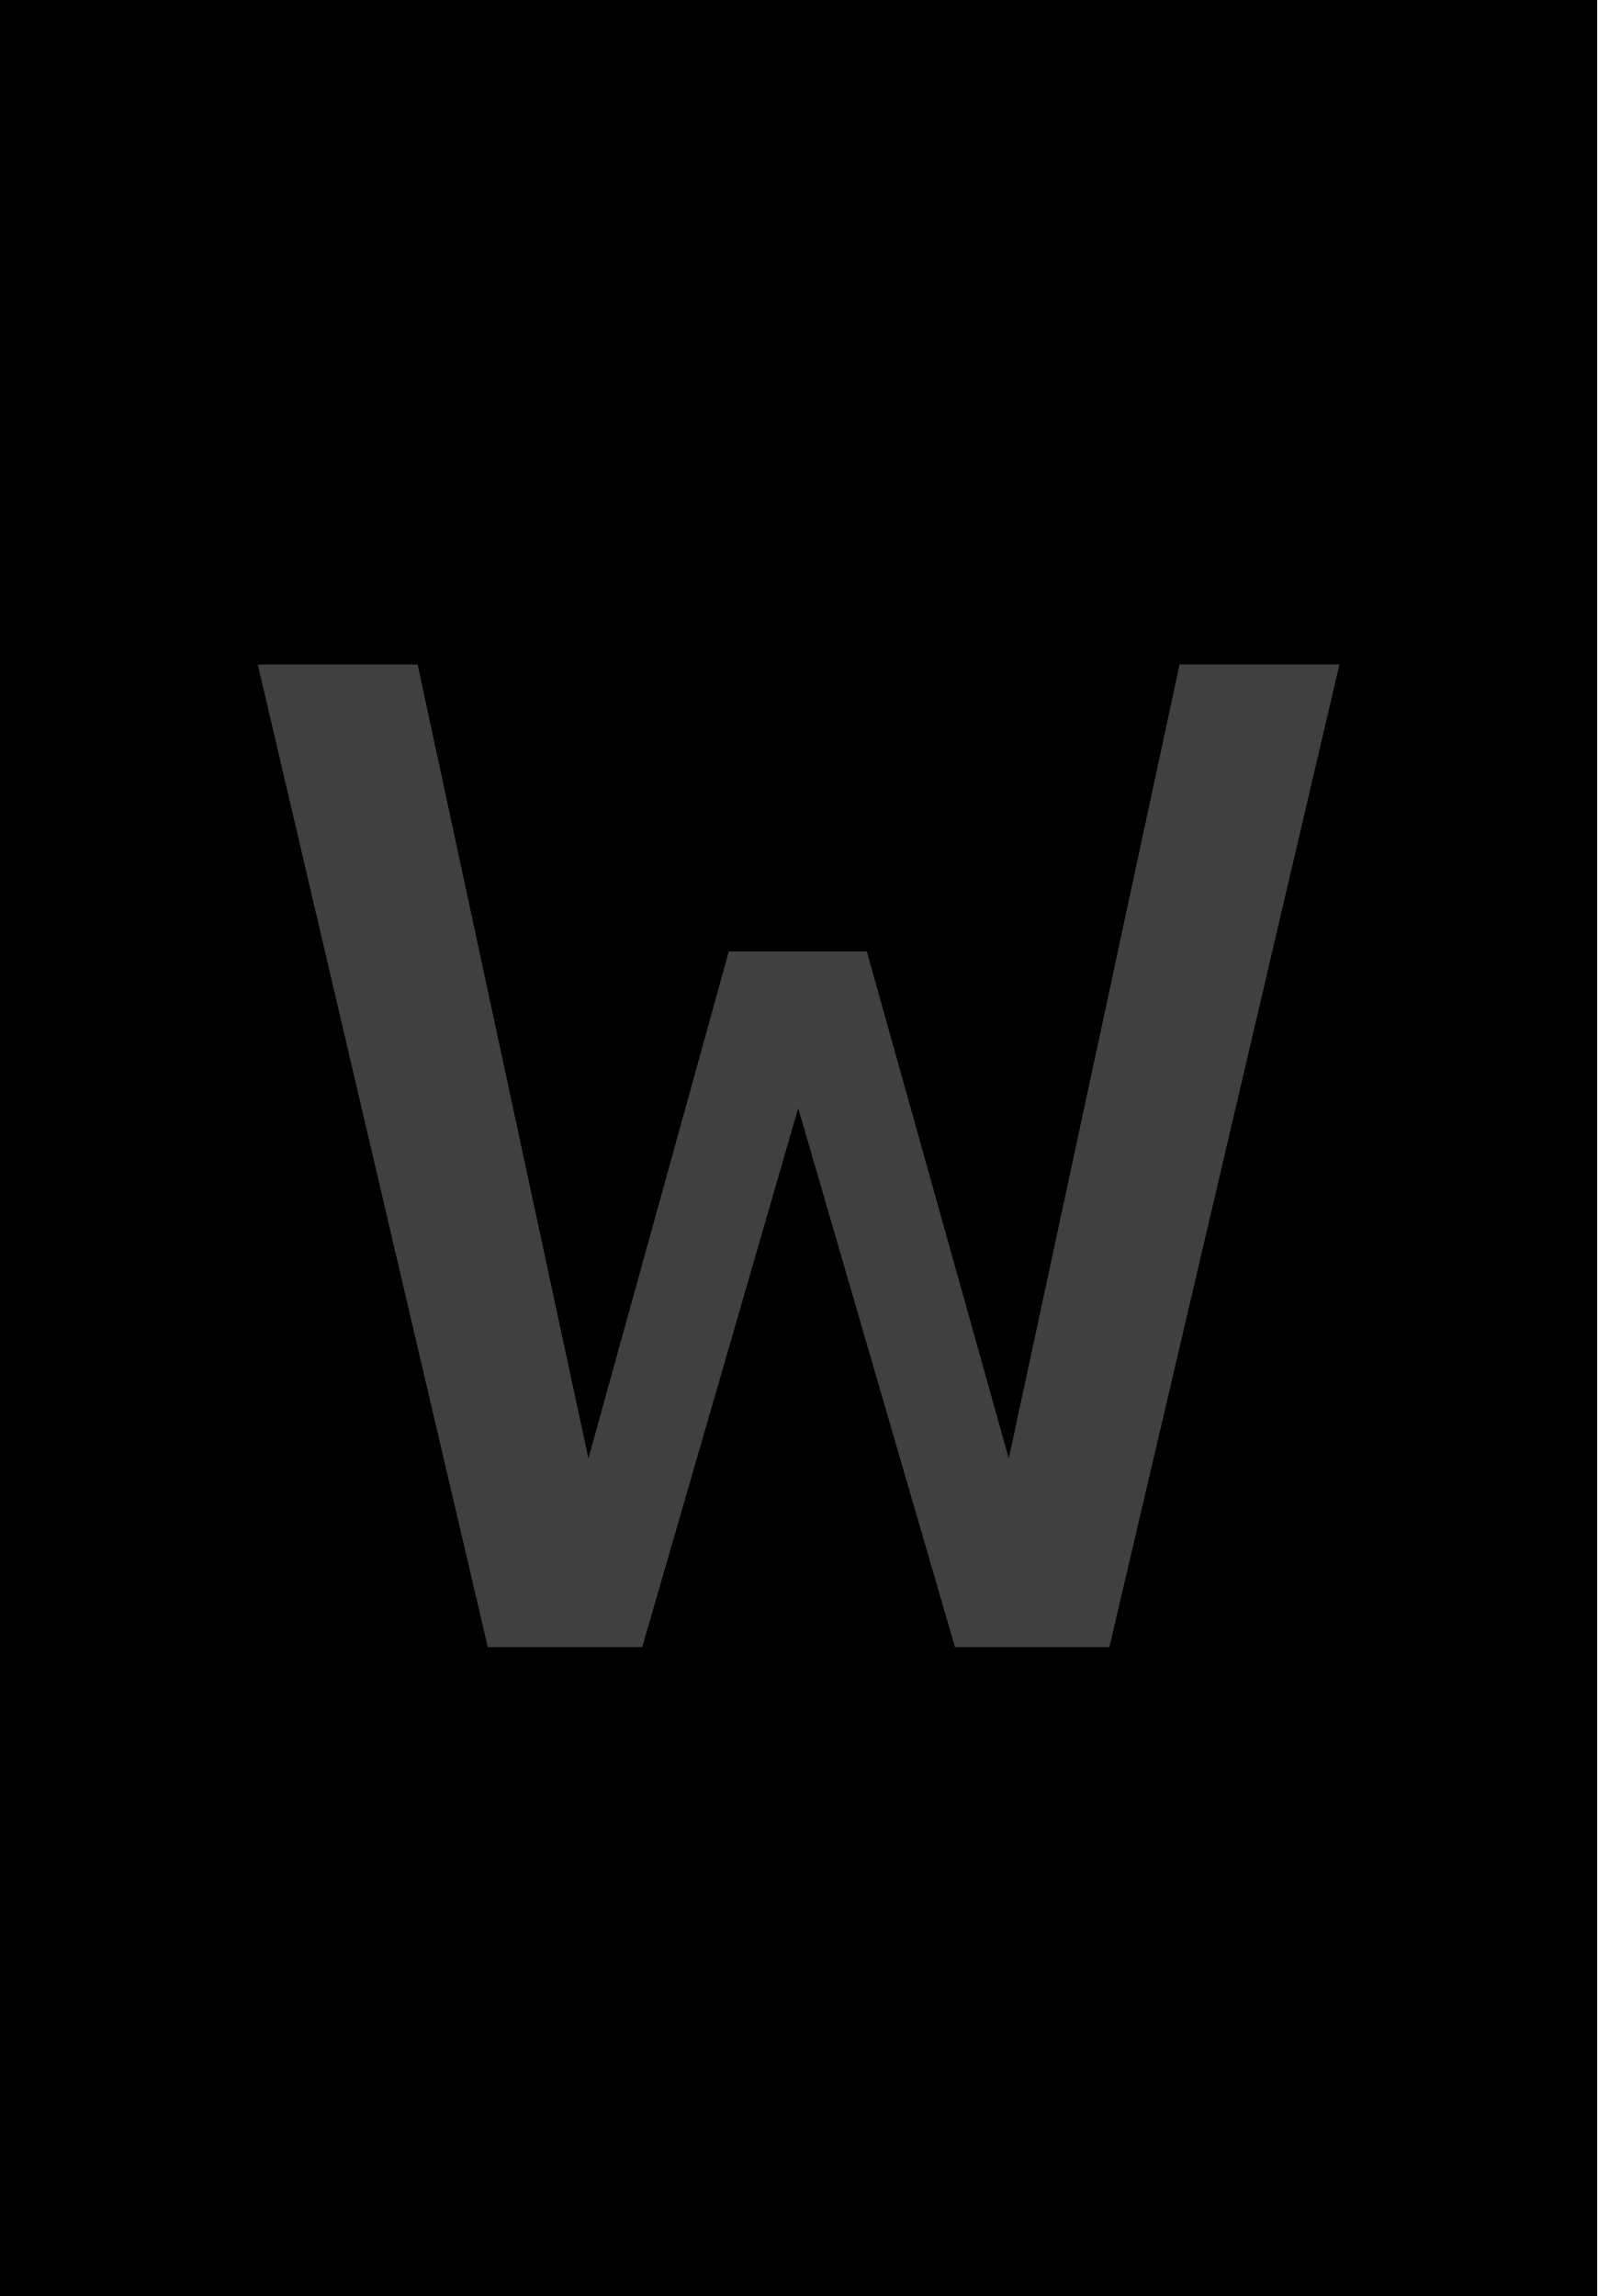
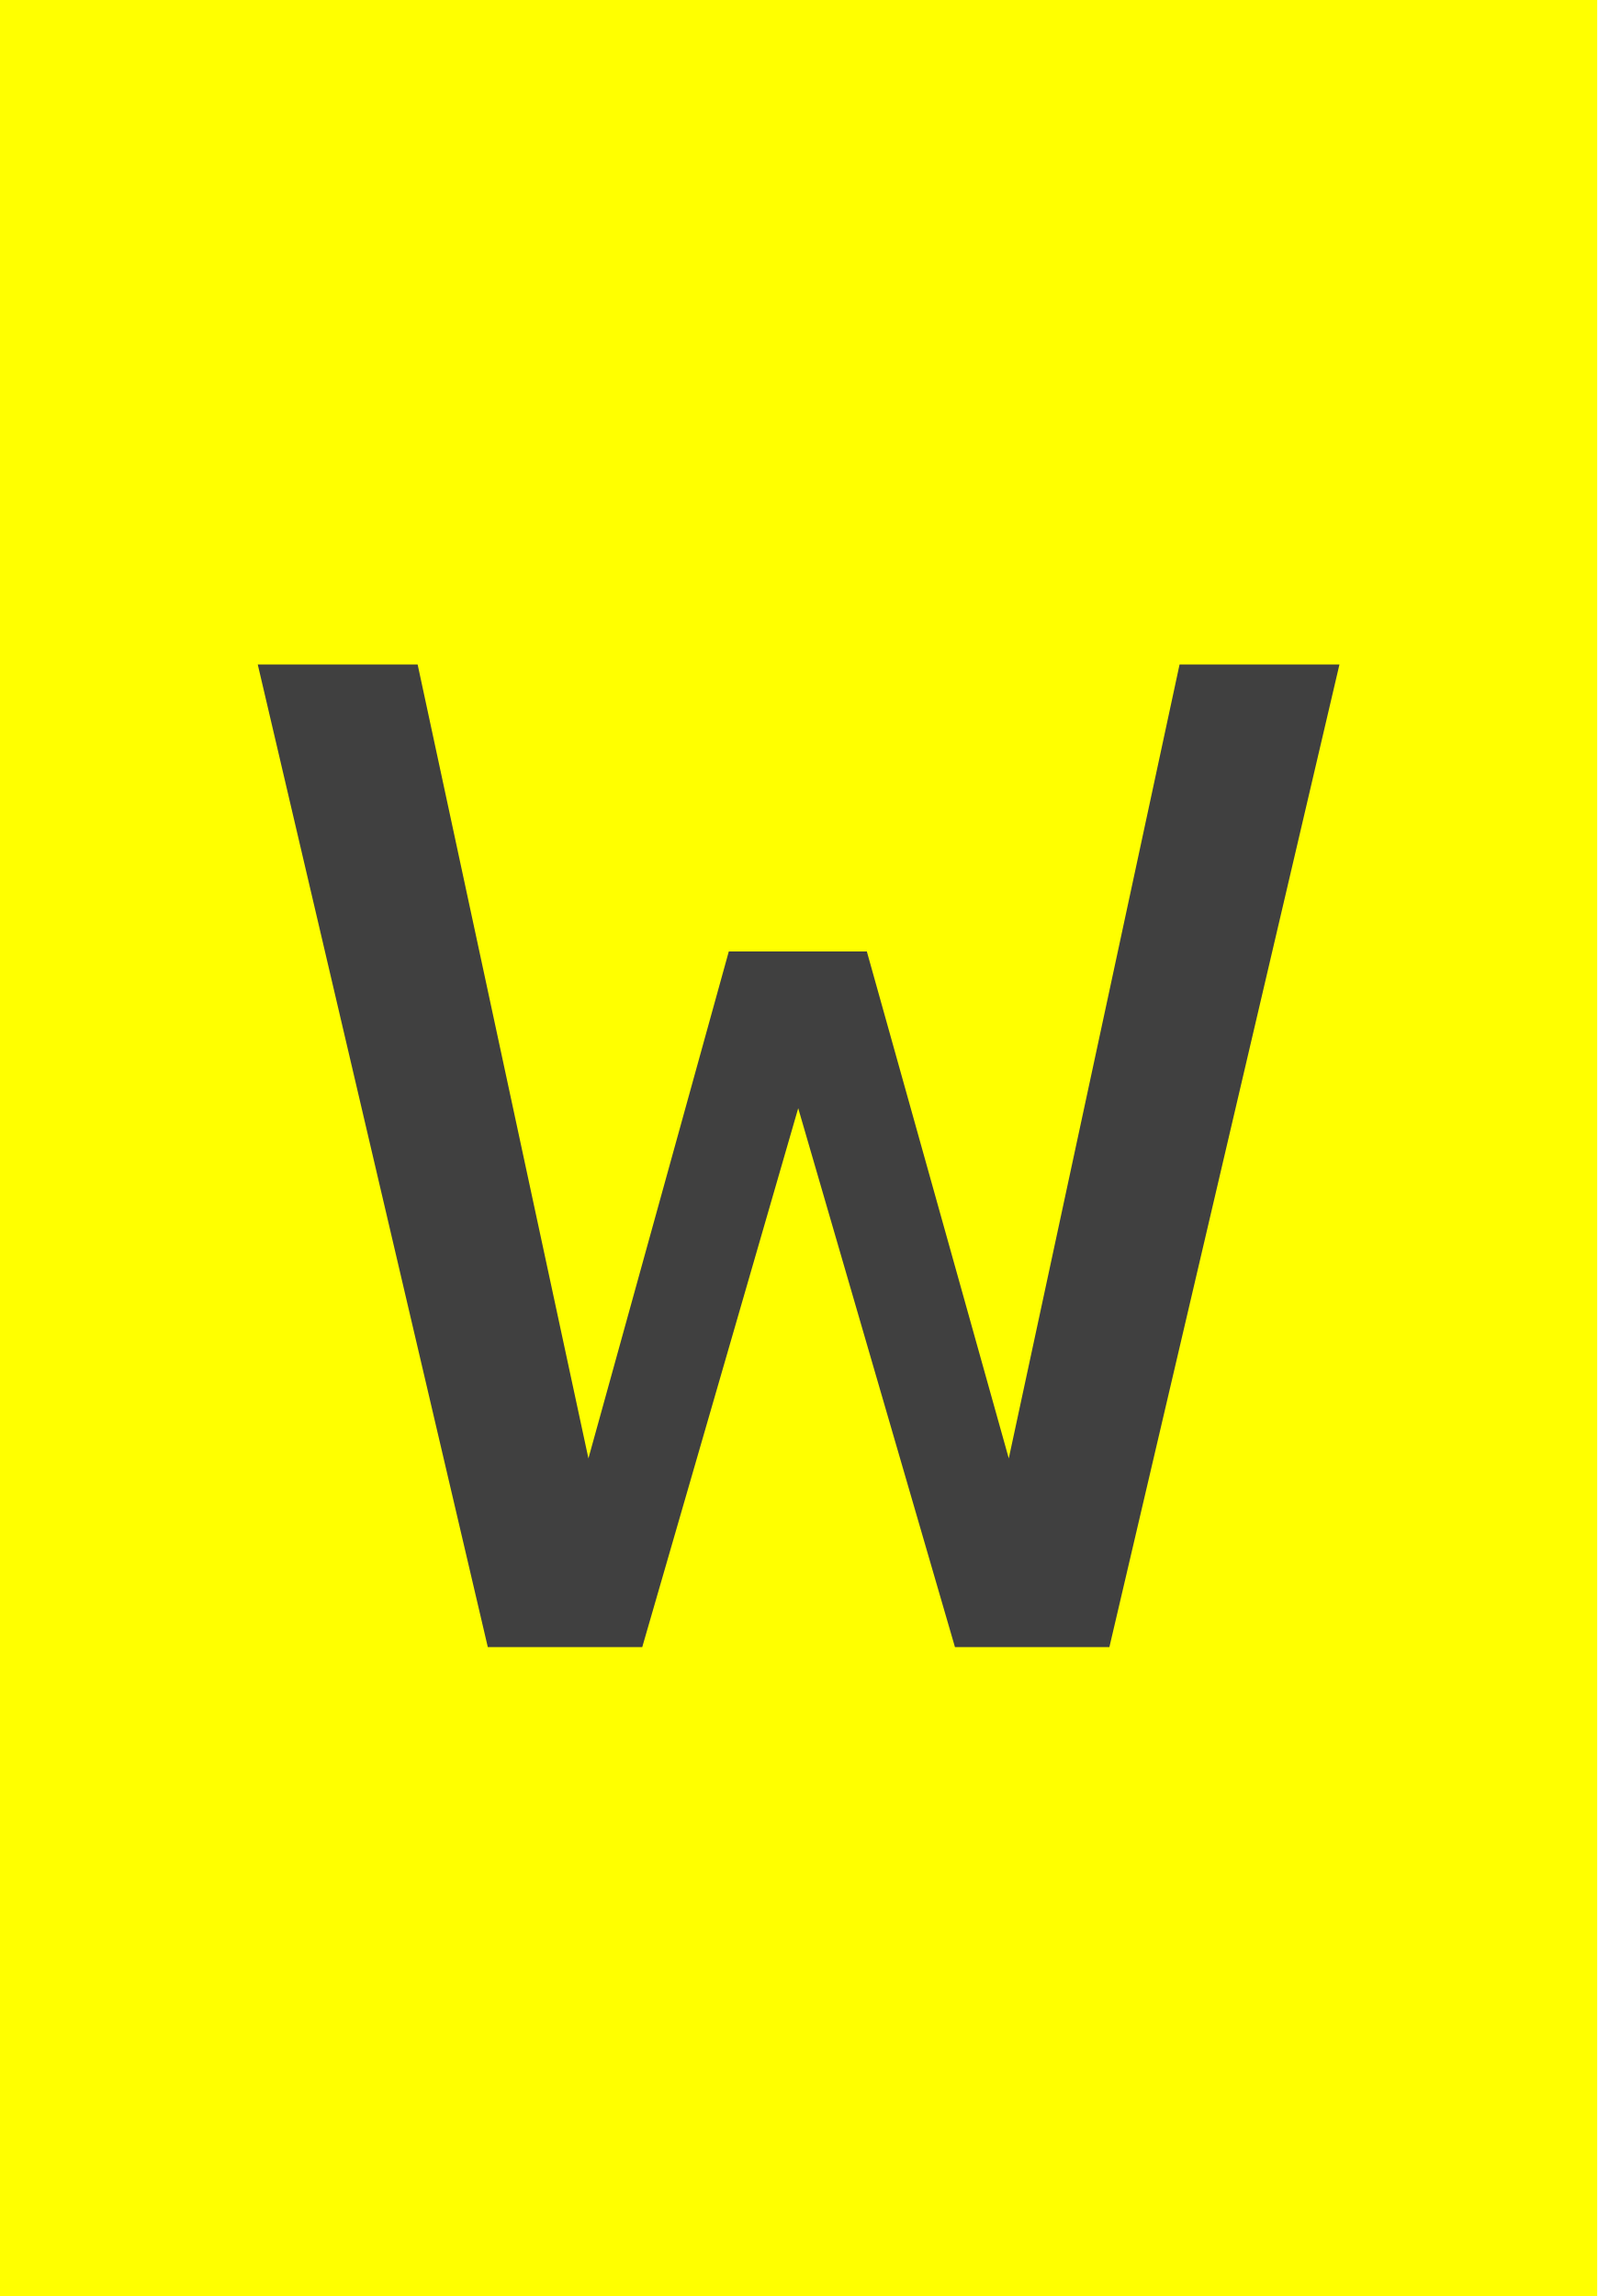
<svg xmlns="http://www.w3.org/2000/svg" width="32" height="46" viewBox="0 0 32 46">
-   <rect width="32" height="46" fill="#000000" />
+   <rect width="32" height="46" fill="#FFFF00" />
  <text x="16" y="33" font-family="Consolas,'DejaVu Sans Mono',Menlo,monospace" font-size="36" fill="#404040" text-anchor="middle">w</text>
</svg>
